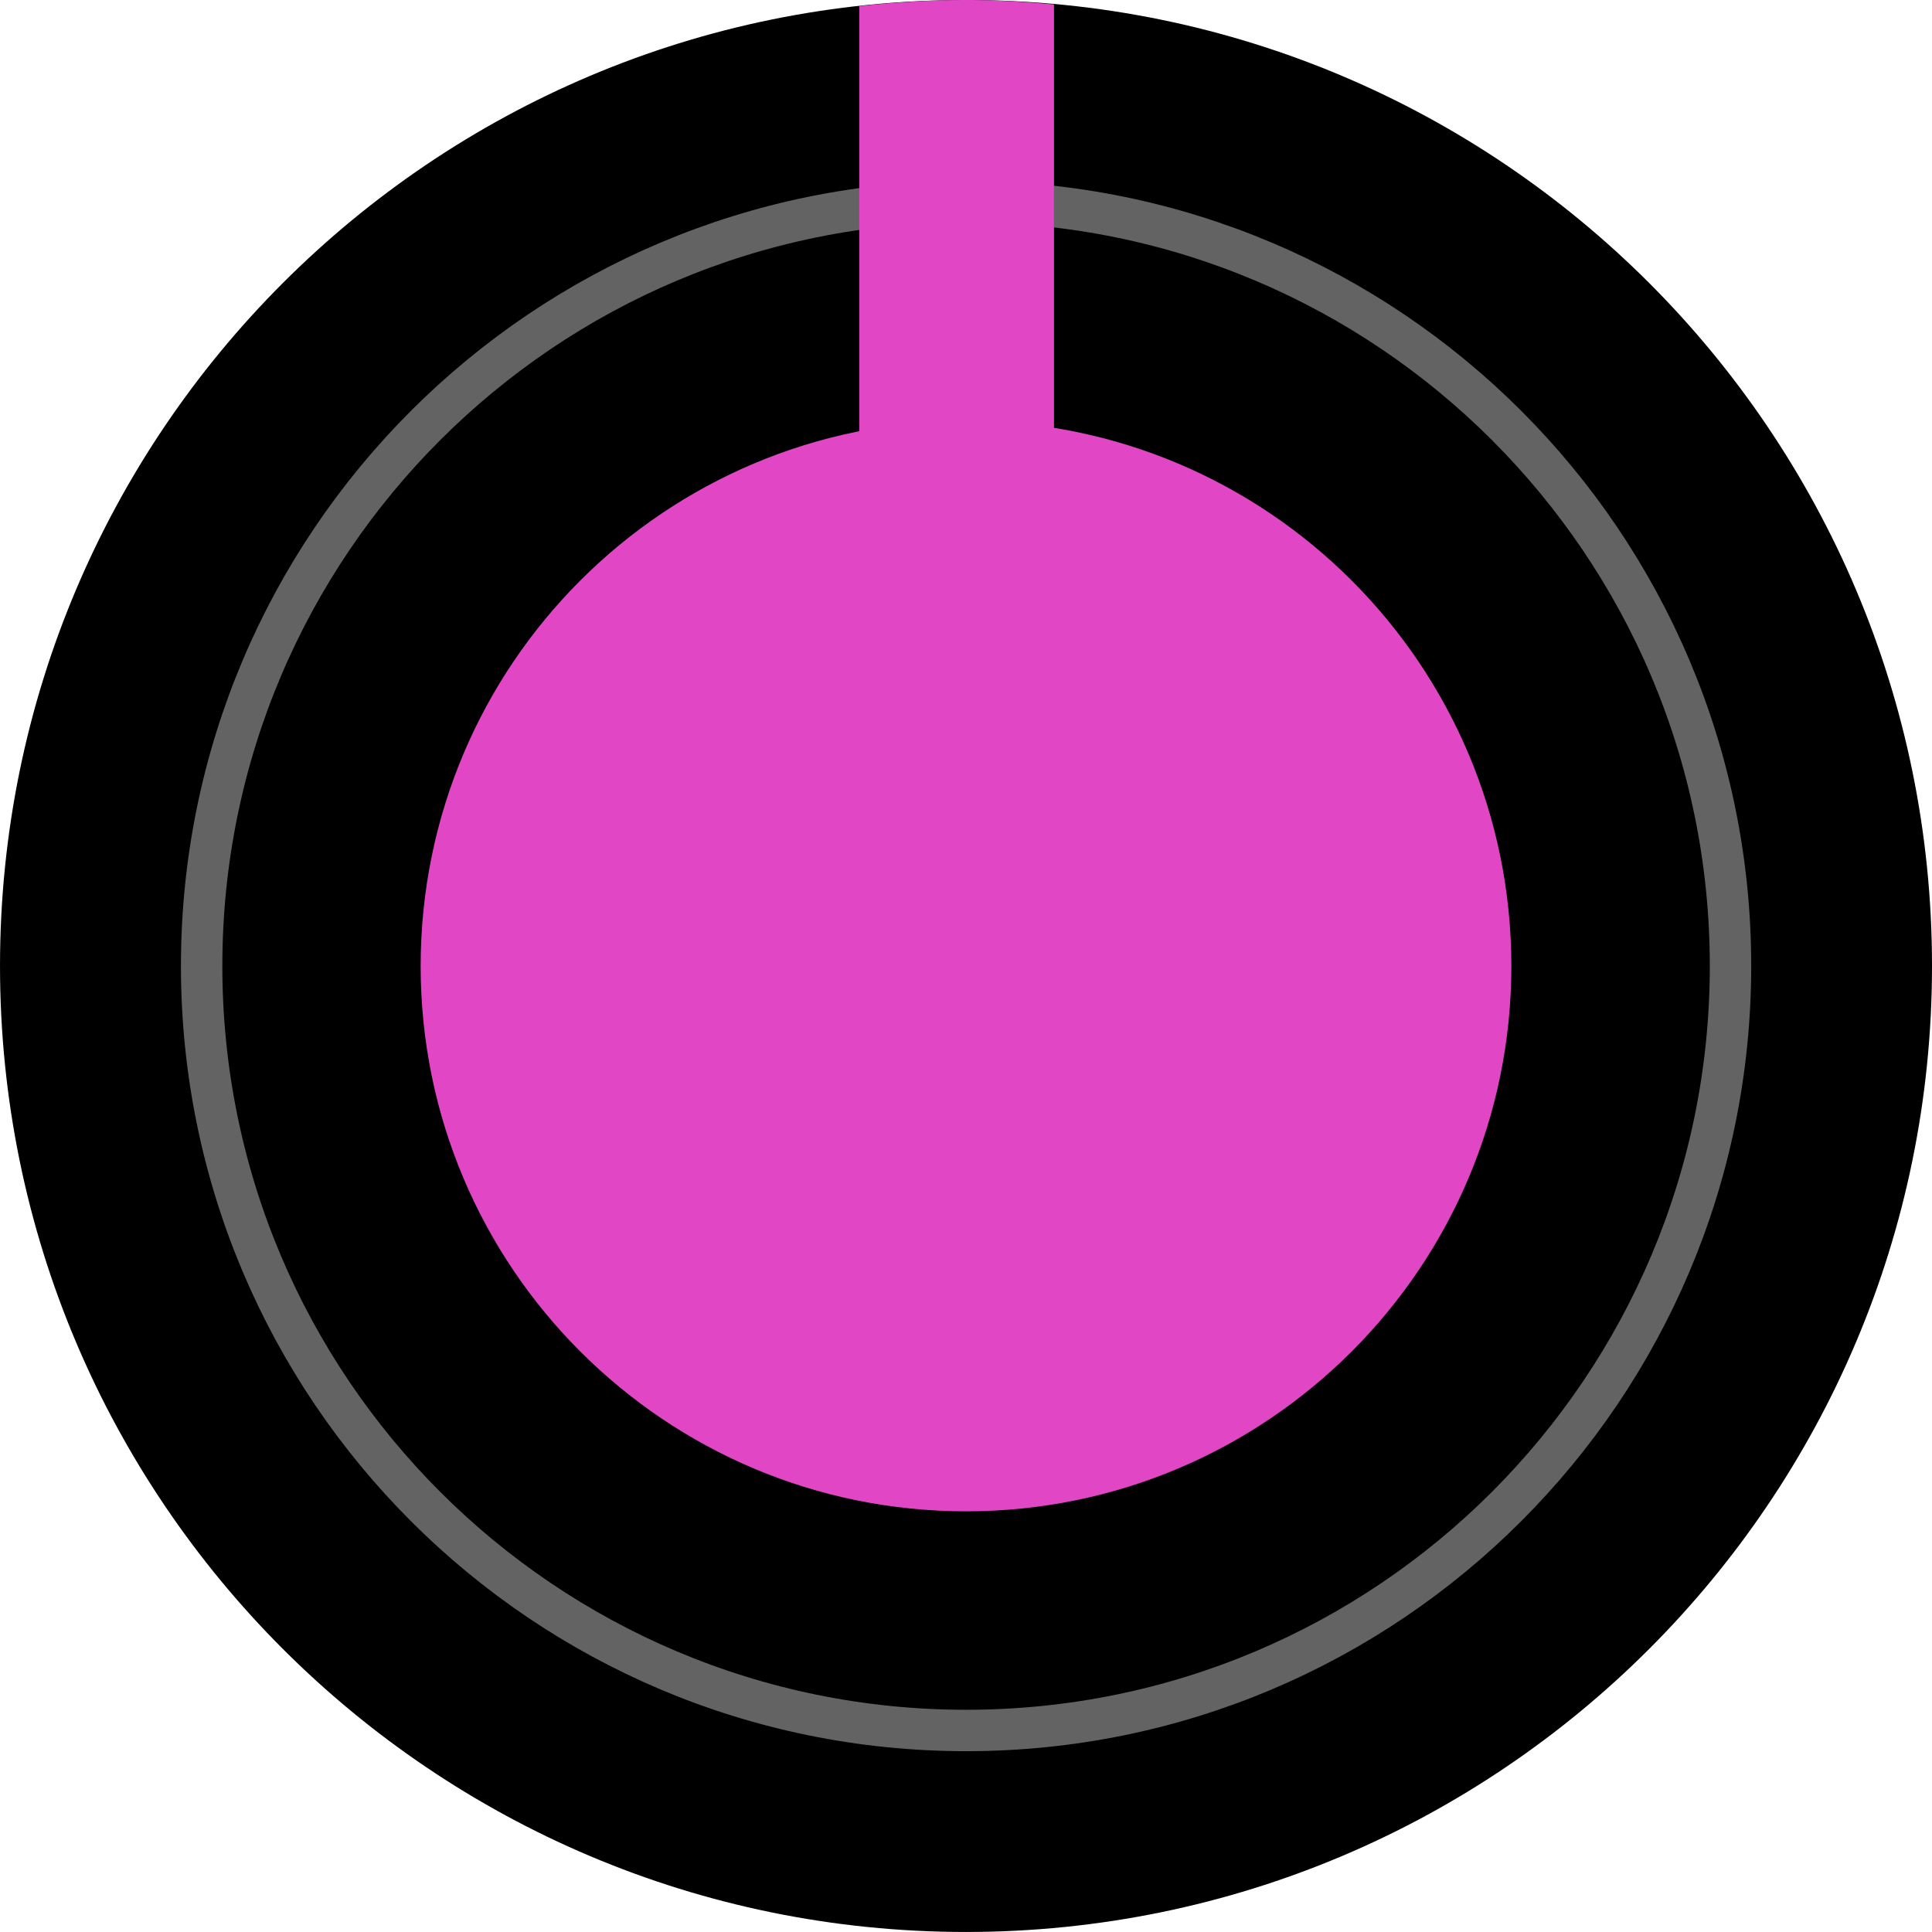
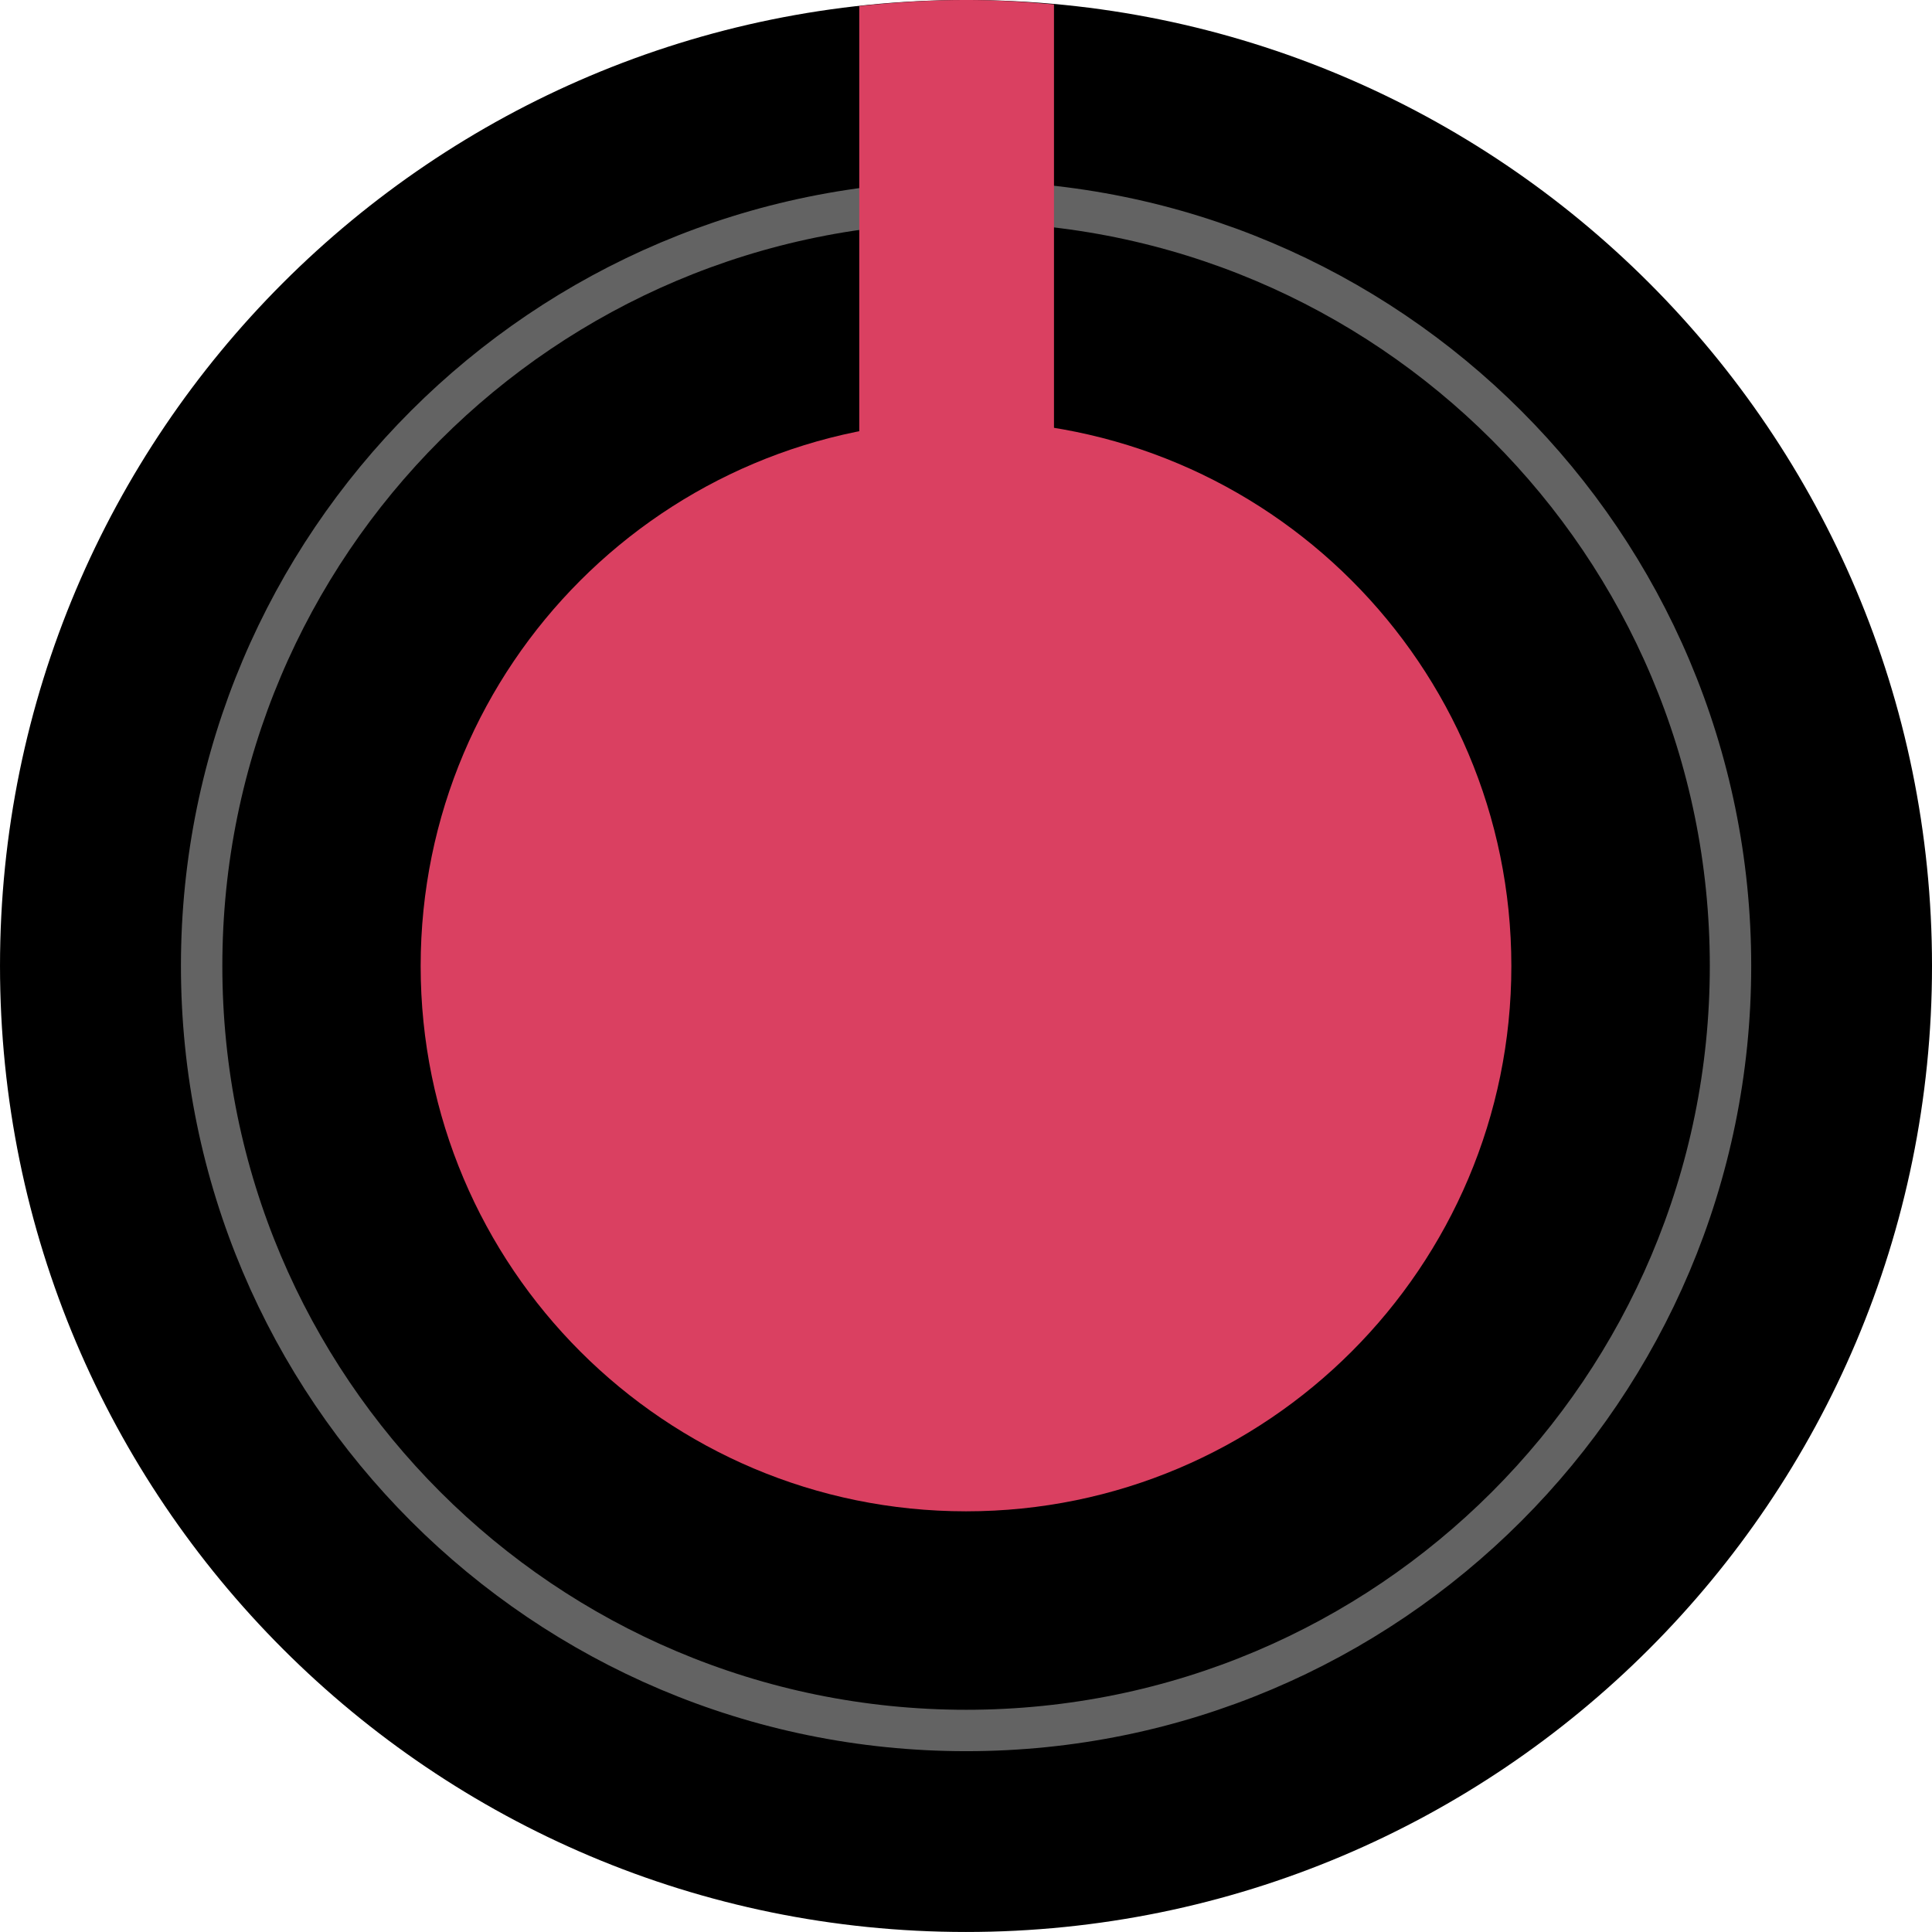
<svg xmlns="http://www.w3.org/2000/svg" width="13.999mm" height="13.999mm" viewBox="0 0 13.999 13.999" version="1.1" id="svg15246">
  <defs id="defs15240">
    <clipPath id="clip89">
      <rect y="0" x="0" width="18" height="19" id="rect4864" />
    </clipPath>
    <clipPath id="clip90">
      <path d="m 0.898,0.129 h 16.25 v 17.883 h -16.25 z m 0,0" id="path4861" />
    </clipPath>
    <mask id="mask44">
      <g style="filter:url(#alpha)" id="g4858" transform="matrix(0.2645833,0,0,0.2645833,89.35879,128.5777)">
        <rect x="0" y="0" width="3052.87" height="3351.5" style="fill:#000000;fill-opacity:0.15;stroke:none" id="rect4856" />
      </g>
    </mask>
    <filter id="alpha" filterUnits="objectBoundingBox" x="0" y="0" width="1" height="1">
      <feColorMatrix type="matrix" in="SourceGraphic" values="0 0 0 0 1 0 0 0 0 1 0 0 0 0 1 0 0 0 1 0" id="feColorMatrix4149" />
    </filter>
    <clipPath id="clipPath17821">
      <rect y="0" x="0" width="18" height="19" id="rect17819" />
    </clipPath>
    <clipPath id="clipPath17825">
      <path d="m 0.898,0.129 h 16.25 v 17.883 h -16.25 z m 0,0" id="path17823" />
    </clipPath>
    <clipPath id="clip87">
      <rect y="0" x="0" width="24" height="26" id="rect4848" />
    </clipPath>
    <clipPath id="clip88">
      <path d="m 0.684,0.922 h 22.68 v 24.938 H 0.684 Z m 0,0" id="path4845" />
    </clipPath>
    <mask id="mask43">
      <g style="filter:url(#alpha)" id="g4842" transform="matrix(0.2645833,0,0,0.2645833,89.35879,128.5777)">
        <rect x="0" y="0" width="3052.87" height="3351.5" style="fill:#000000;fill-opacity:0.15;stroke:none" id="rect4840" />
      </g>
    </mask>
    <filter id="filter17836" filterUnits="objectBoundingBox" x="0" y="0" width="1" height="1">
      <feColorMatrix type="matrix" in="SourceGraphic" values="0 0 0 0 1 0 0 0 0 1 0 0 0 0 1 0 0 0 1 0" id="feColorMatrix17834" />
    </filter>
    <clipPath id="clipPath17840">
      <rect y="0" x="0" width="24" height="26" id="rect17838" />
    </clipPath>
    <clipPath id="clipPath17844">
      <path d="m 0.684,0.922 h 22.68 v 24.938 H 0.684 Z m 0,0" id="path17842" />
    </clipPath>
    <clipPath id="clip95">
      <rect y="0" x="0" width="18" height="18" id="rect4912" />
    </clipPath>
    <clipPath id="clip96">
      <path d="M 0.141,0.141 H 17.199 V 17.199 H 0.141 Z m 0,0" id="path4909" />
    </clipPath>
    <mask id="mask47">
      <g style="filter:url(#alpha-3)" id="g4906" transform="matrix(0.2645833,0,0,0.2645833,88.61115,119.1986)">
        <rect x="0" y="0" width="3052.87" height="3351.5" style="fill:#000000;fill-opacity:0.33;stroke:none" id="rect4904" />
      </g>
    </mask>
    <filter id="alpha-3" filterUnits="objectBoundingBox" x="0" y="0" width="1" height="1">
      <feColorMatrix type="matrix" in="SourceGraphic" values="0 0 0 0 1 0 0 0 0 1 0 0 0 0 1 0 0 0 1 0" id="feColorMatrix4149-6" />
    </filter>
    <clipPath id="clipPath18541">
      <rect y="0" x="0" width="18" height="18" id="rect18539" />
    </clipPath>
    <clipPath id="clipPath18545">
      <path d="M 0.141,0.141 H 17.199 V 17.199 H 0.141 Z m 0,0" id="path18543" />
    </clipPath>
    <clipPath id="clip93">
      <rect y="0" x="0" width="22" height="24" id="rect4896" />
    </clipPath>
    <clipPath id="clip94">
      <path d="M 0.039,0.039 H 21.301 V 23.422 H 0.039 Z m 0,0" id="path4893" />
    </clipPath>
    <mask id="mask46">
      <g style="filter:url(#alpha-3)" id="g4890" transform="matrix(0.2645833,0,0,0.2645833,88.61115,119.1986)">
        <rect x="0" y="0" width="3052.87" height="3351.5" style="fill:#000000;fill-opacity:0.15;stroke:none" id="rect4888" />
      </g>
    </mask>
    <filter id="filter18556" filterUnits="objectBoundingBox" x="0" y="0" width="1" height="1">
      <feColorMatrix type="matrix" in="SourceGraphic" values="0 0 0 0 1 0 0 0 0 1 0 0 0 0 1 0 0 0 1 0" id="feColorMatrix18554" />
    </filter>
    <clipPath id="clipPath18560">
      <rect y="0" x="0" width="22" height="24" id="rect18558" />
    </clipPath>
    <clipPath id="clipPath18564">
      <path d="M 0.039,0.039 H 21.301 V 23.422 H 0.039 Z m 0,0" id="path18562" />
    </clipPath>
    <clipPath id="clip91">
      <rect y="0" x="0" width="29" height="32" id="rect4880" />
    </clipPath>
    <clipPath id="clip92">
      <path d="M 0.508,0.5 H 28.855 V 31.68 H 0.508 Z m 0,0" id="path4877" />
    </clipPath>
    <mask id="mask45">
      <g style="filter:url(#alpha-3)" id="g4874" transform="matrix(0.2645833,0,0,0.2645833,88.61115,119.1986)">
        <rect x="0" y="0" width="3052.87" height="3351.5" style="fill:#000000;fill-opacity:0.15;stroke:none" id="rect4872" />
      </g>
    </mask>
    <filter id="filter18575" filterUnits="objectBoundingBox" x="0" y="0" width="1" height="1">
      <feColorMatrix type="matrix" in="SourceGraphic" values="0 0 0 0 1 0 0 0 0 1 0 0 0 0 1 0 0 0 1 0" id="feColorMatrix18573" />
    </filter>
    <clipPath id="clipPath18579">
      <rect y="0" x="0" width="29" height="32" id="rect18577" />
    </clipPath>
    <clipPath id="clipPath18583">
      <path d="M 0.508,0.5 H 28.855 V 31.68 H 0.508 Z m 0,0" id="path18581" />
    </clipPath>
    <clipPath id="clip202">
      <rect y="0" x="0" width="18" height="18" id="rect5795" />
    </clipPath>
    <clipPath id="clip203">
      <path d="M 0.855,0.141 H 17.914 V 17.199 H 0.855 Z m 0,0" id="path5792" />
    </clipPath>
    <mask id="mask104">
      <g style="filter:url(#alpha-7)" id="g5789" transform="matrix(0.2645833,0,0,0.2645833,74.41631,97.61355)">
        <rect x="0" y="0" width="3052.87" height="3351.5" style="fill:#000000;fill-opacity:0.33;stroke:none" id="rect5787" />
      </g>
    </mask>
    <filter id="alpha-7" filterUnits="objectBoundingBox" x="0" y="0" width="1" height="1">
      <feColorMatrix type="matrix" in="SourceGraphic" values="0 0 0 0 1 0 0 0 0 1 0 0 0 0 1 0 0 0 1 0" id="feColorMatrix4149-5" />
    </filter>
    <clipPath id="clipPath18765">
      <rect y="0" x="0" width="18" height="18" id="rect18763" />
    </clipPath>
    <clipPath id="clipPath18769">
      <path d="M 0.855,0.141 H 17.914 V 17.199 H 0.855 Z m 0,0" id="path18767" />
    </clipPath>
  </defs>
  <g id="layer1" transform="translate(-45.15796,-85.24918)">
    <path id="path7697" d="m 59.157,92.248 c 0,3.867 -3.134,7 -7,7 -3.865,0 -6.999,-3.134 -6.999,-7 0,-3.865 3.134,-6.999 6.999,-6.999 3.867,0 7,3.134 7,6.999" style="fill:#000000;fill-opacity:1;fill-rule:nonzero;stroke:none;stroke-width:0.353" />
-     <path id="path7699" d="m 56.109,92.249 c 0,2.181 -1.769,3.951 -3.951,3.951 -2.183,0 -3.952,-1.769 -3.952,-3.951 0,-2.183 1.769,-3.951 3.952,-3.951 2.181,0 3.951,1.768 3.951,3.951" style="fill:#e147c5;fill-opacity:1;fill-rule:nonzero;stroke:none;stroke-width:0.353" />
+     <path id="path7699" d="m 56.109,92.249 c 0,2.181 -1.769,3.951 -3.951,3.951 -2.183,0 -3.952,-1.769 -3.952,-3.951 0,-2.183 1.769,-3.951 3.952,-3.951 2.181,0 3.951,1.768 3.951,3.951" style="fill:#da4061;fill-opacity:1;fill-rule:nonzero;stroke:none;stroke-width:0.353" />
    <path id="path7701" d="m 57.697,92.248 c 0,3.059 -2.48,5.54 -5.538,5.54 -3.059,0 -5.54,-2.48 -5.54,-5.54 0,-3.058 2.48,-5.538 5.54,-5.538 3.058,0 5.538,2.48 5.538,5.538 z m 0,0" style="fill:none;stroke:#636363;stroke-width:0.3;stroke-linecap:butt;stroke-linejoin:miter;stroke-miterlimit:10;stroke-dasharray:none;stroke-opacity:1" />
-     <path id="path7703" d="m 52.795,85.281 c -0.209,-0.019 -0.422,-0.032 -0.638,-0.032 -0.26,0 -0.518,0.017 -0.773,0.044 v 3.168 h 1.411 z m 0,0" style="fill:#e147c5;fill-opacity:1;fill-rule:nonzero;stroke:none;stroke-width:0.353" />
+     <path id="path7703" d="m 52.795,85.281 c -0.209,-0.019 -0.422,-0.032 -0.638,-0.032 -0.26,0 -0.518,0.017 -0.773,0.044 v 3.168 h 1.411 z m 0,0" style="fill:#da4061;fill-opacity:1;fill-rule:nonzero;stroke:none;stroke-width:0.353" />
  </g>
</svg>
